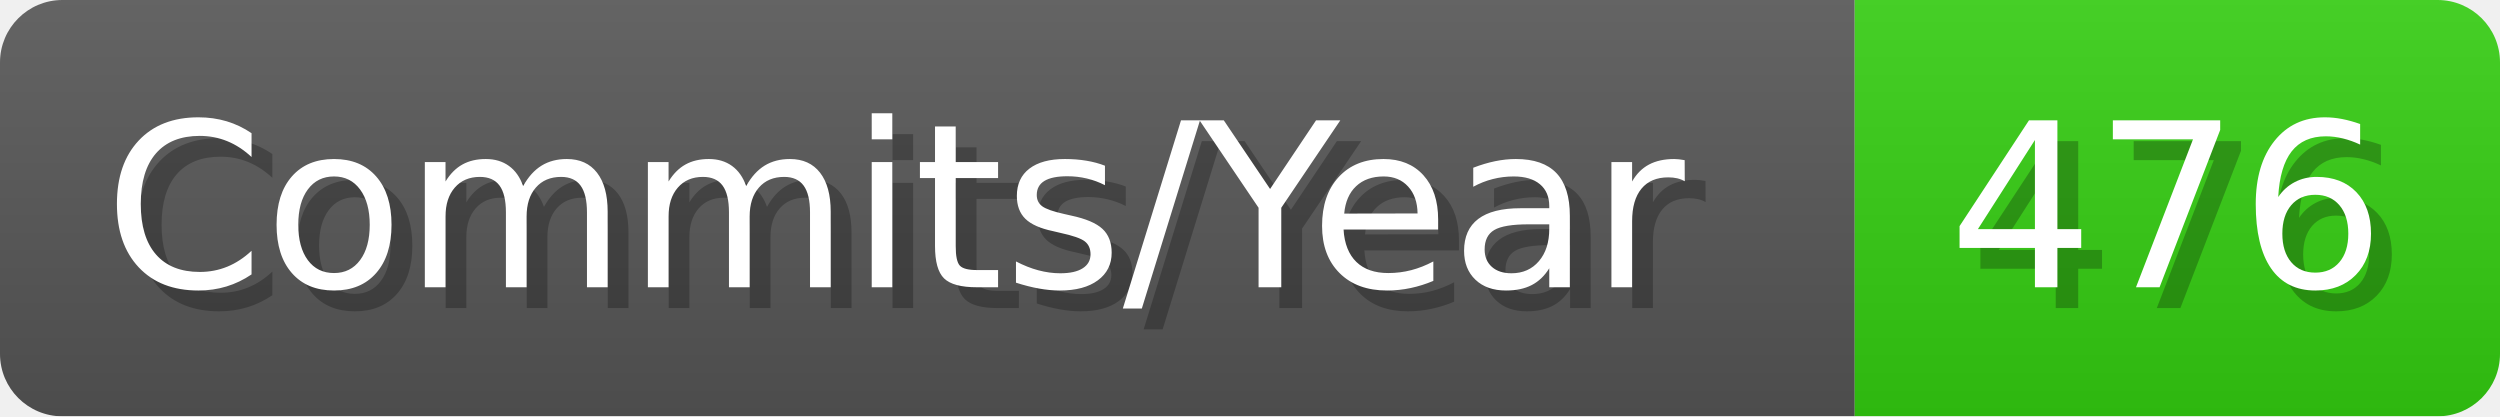
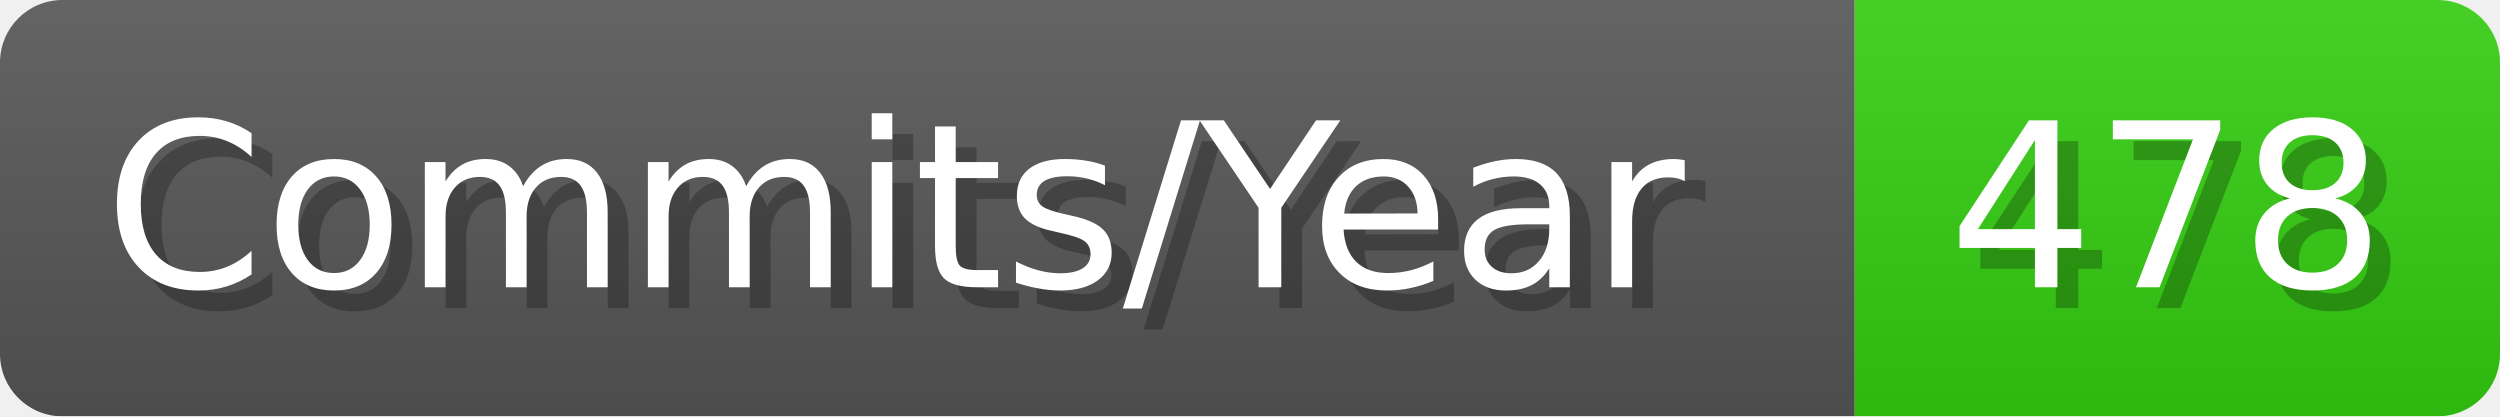
- <svg xmlns="http://www.w3.org/2000/svg" width="120.1" height="20" viewBox="0 0 1201 200" role="img" aria-label="Commits/Year: 476">
+ <svg xmlns="http://www.w3.org/2000/svg" width="120.1" height="20" viewBox="0 0 1201 200" role="img" aria-label="Commits/Year: 478">
  <linearGradient id="aUPdi" x2="0" y2="100%">
    <stop offset="0" stop-opacity=".1" stop-color="#EEE" />
    <stop offset="1" stop-opacity=".1" />
  </linearGradient>
  <mask id="WfAiQ">
    <rect width="1201" height="200" rx="30" fill="#FFF" />
  </mask>
  <g mask="url(#WfAiQ)">
    <rect width="891" height="200" fill="#555" />
    <rect width="310" height="200" fill="#3C1" x="891" />
    <rect width="1201" height="200" fill="url(#aUPdi)" />
  </g>
  <g aria-hidden="true" fill="#fff" text-anchor="start" font-family="Verdana,DejaVu Sans,sans-serif" font-size="110">
    <text x="60" y="148" textLength="791" fill="#000" opacity="0.25">Commits/Year</text>
    <text x="50" y="138" textLength="791">Commits/Year</text>
-     <text x="946" y="148" textLength="210" fill="#000" opacity="0.25">476</text>
-     <text x="936" y="138" textLength="210">476</text>
+     <text x="946" y="148" textLength="210" fill="#000" opacity="0.25">478</text>
+     <text x="936" y="138" textLength="210">478</text>
  </g>
</svg>
